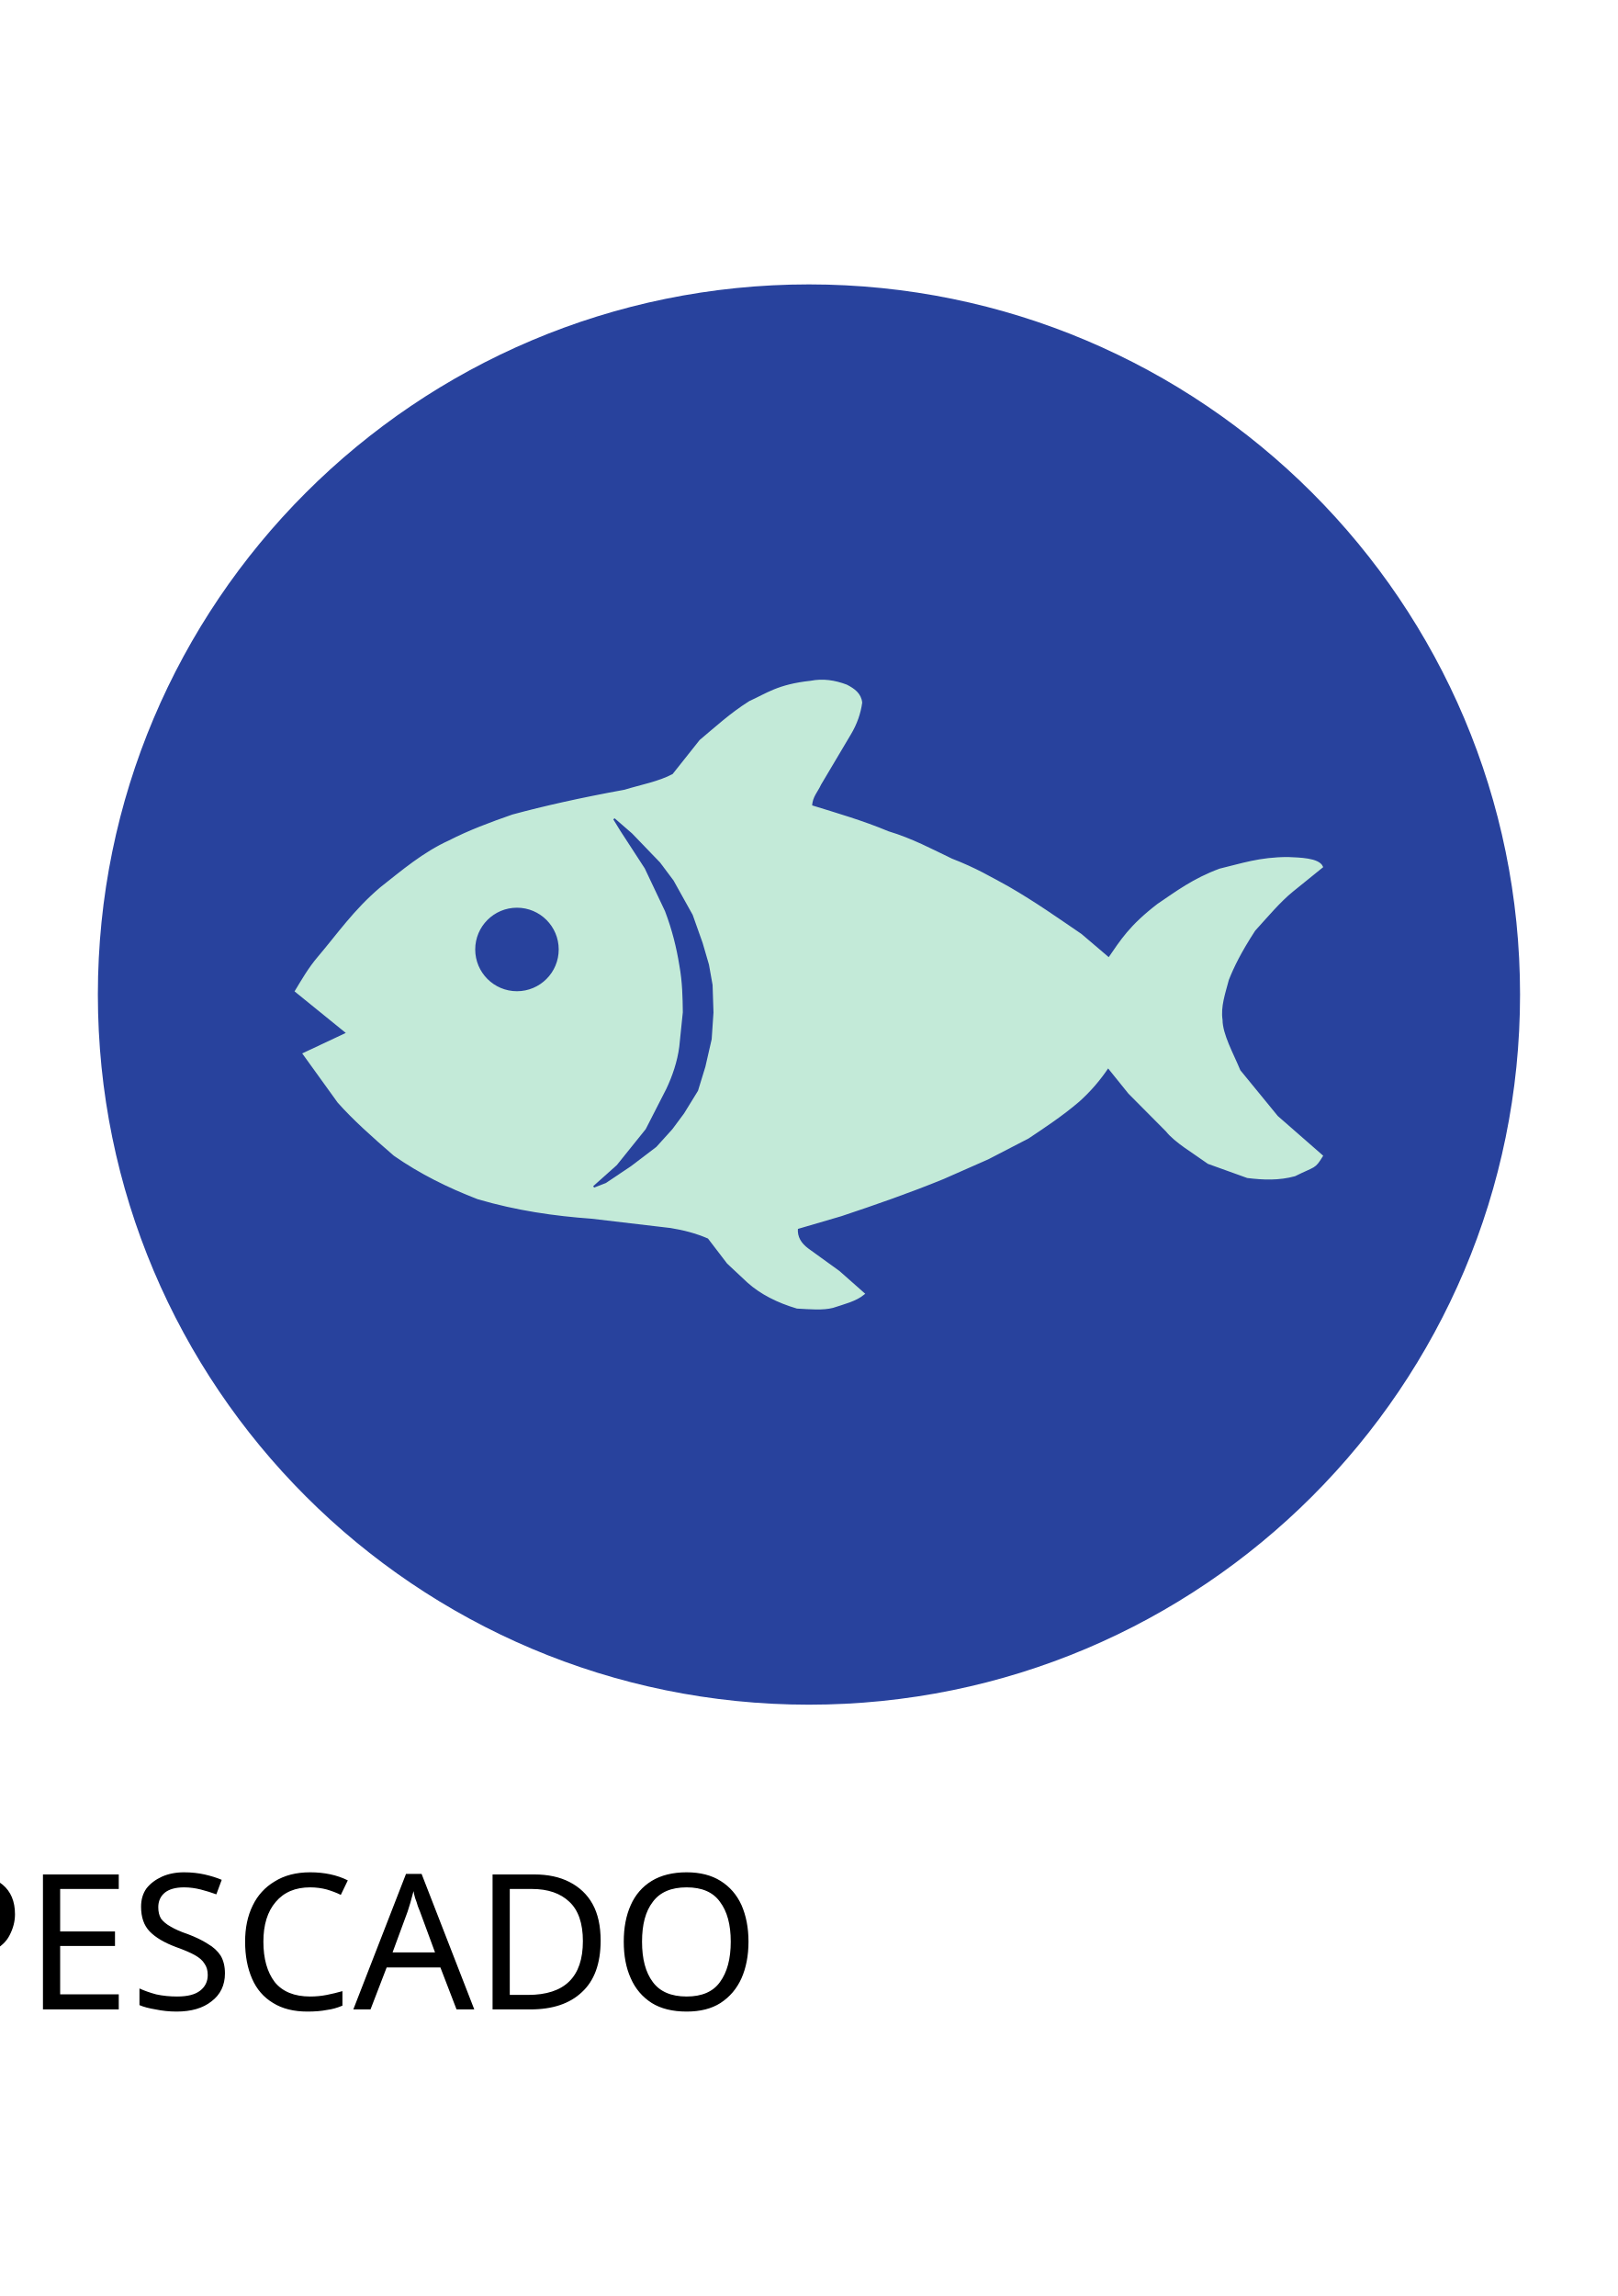
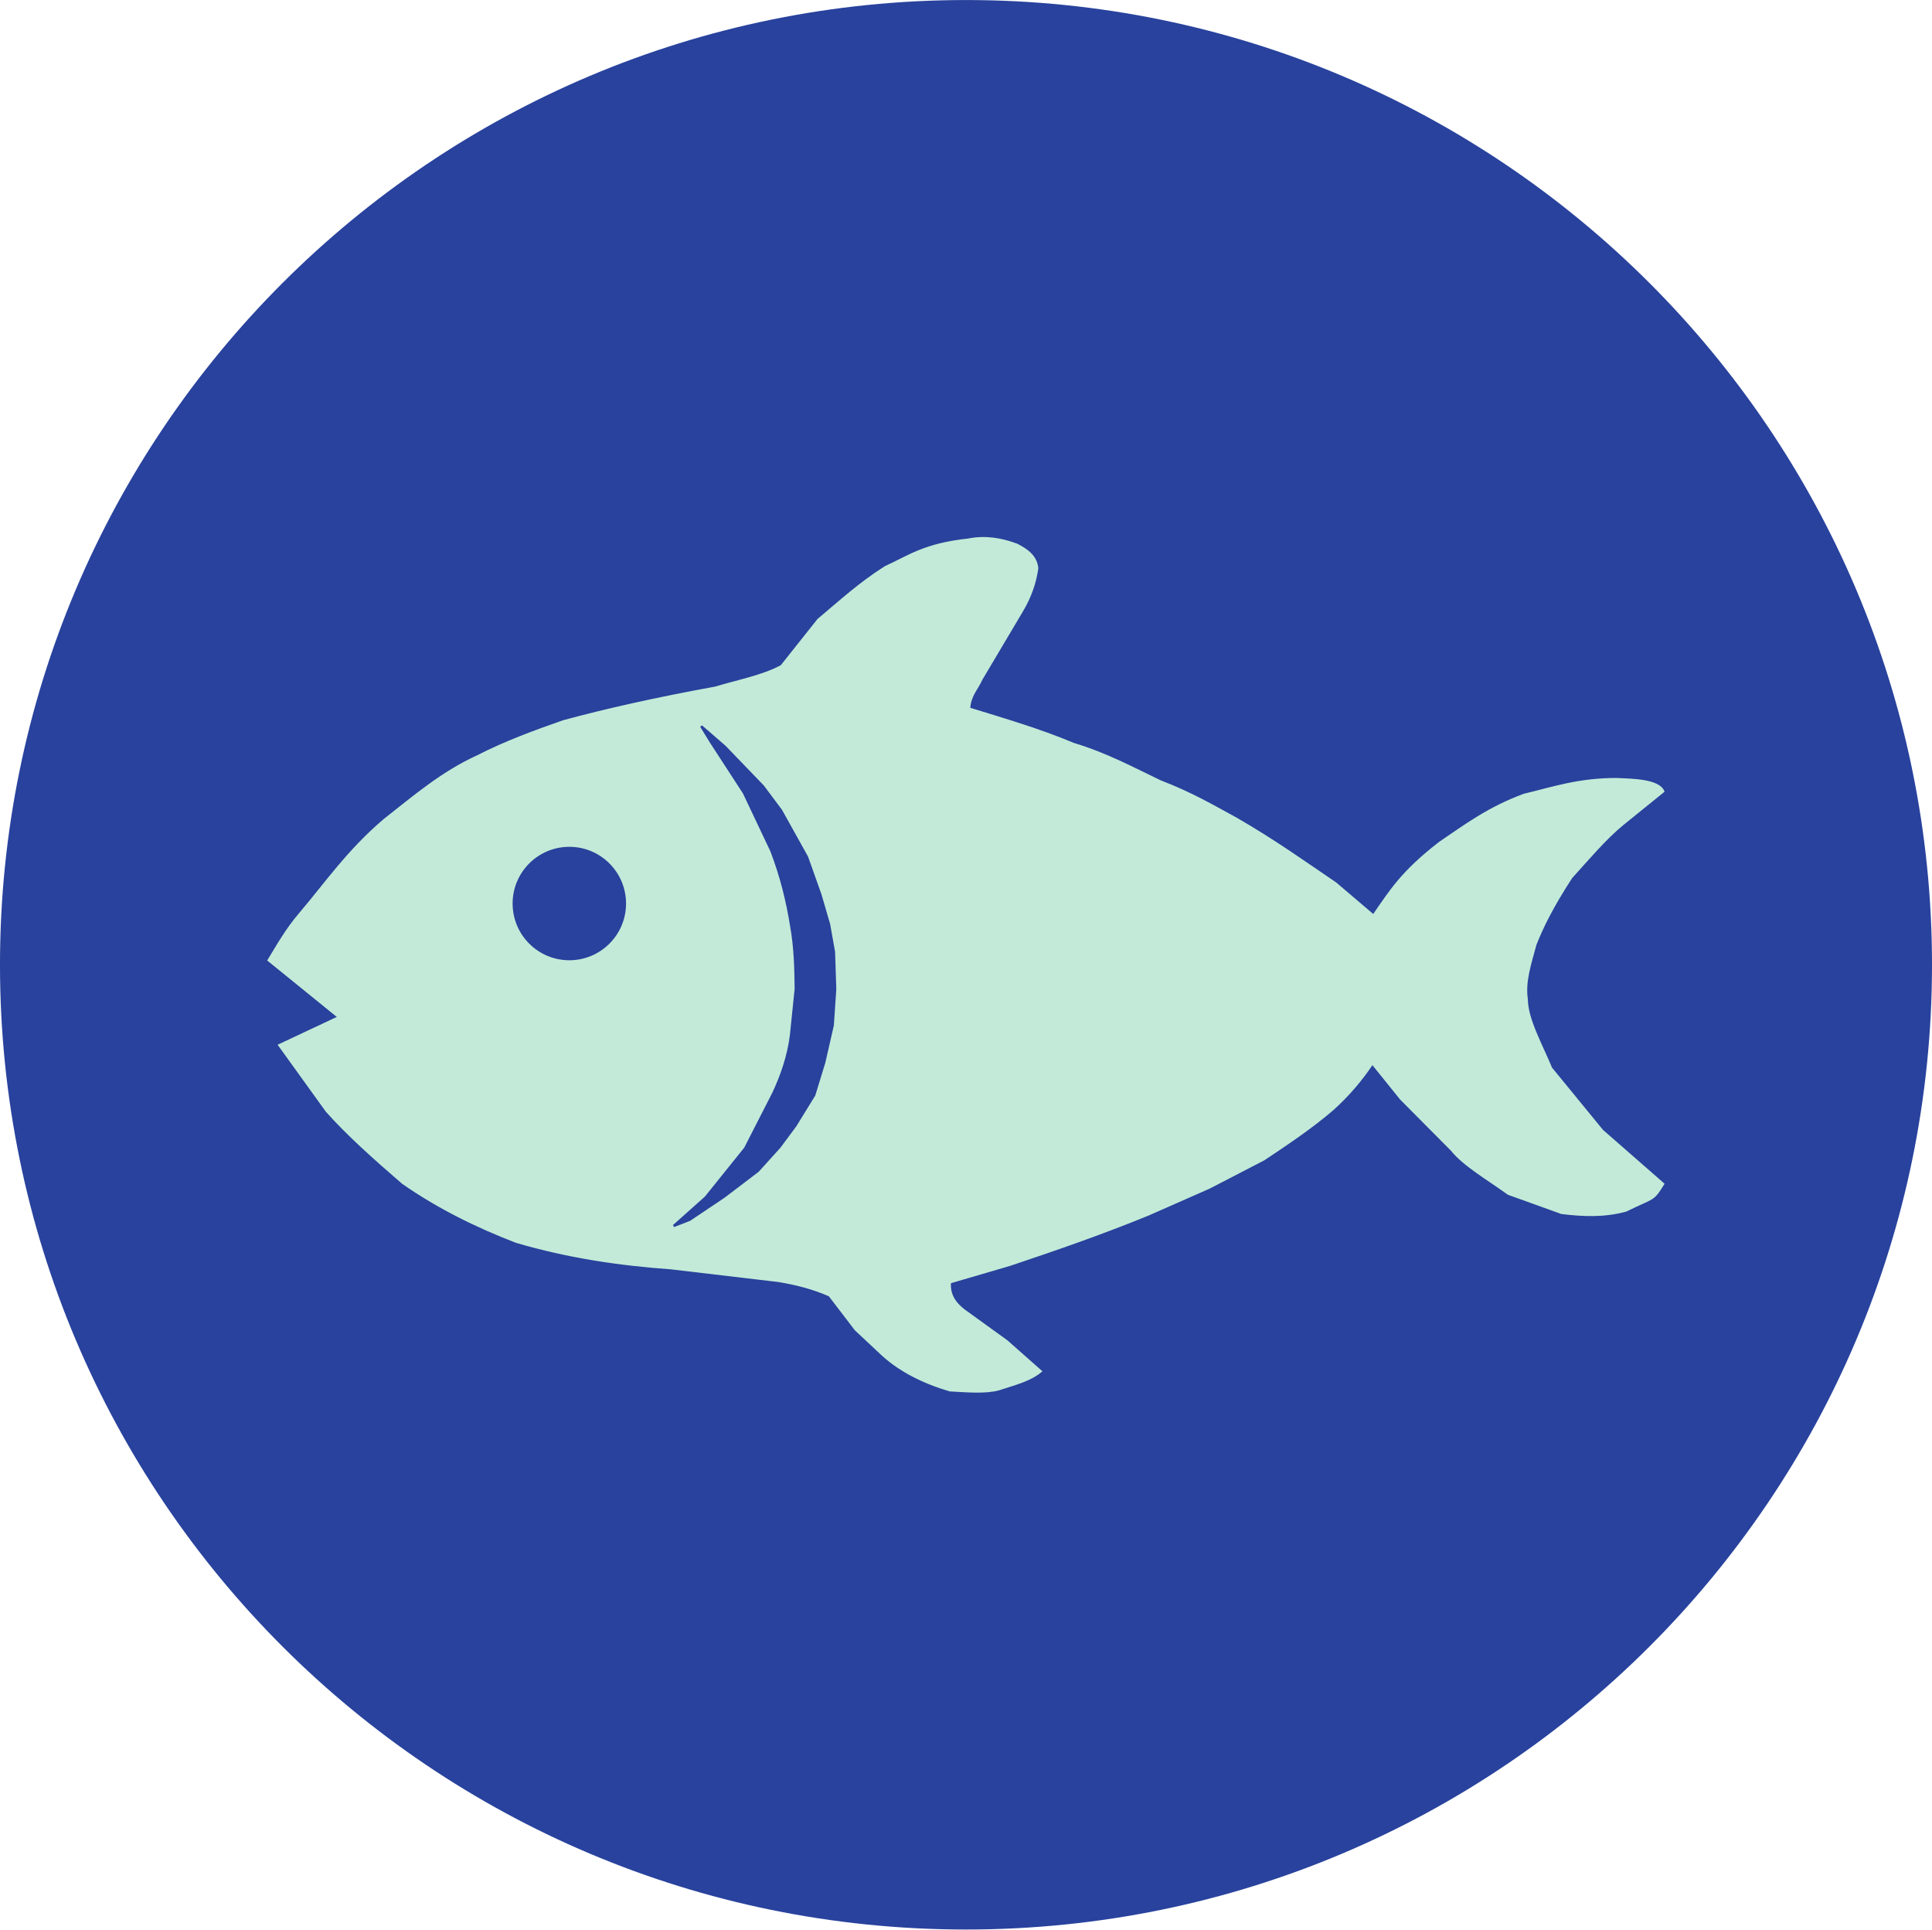
- <svg xmlns="http://www.w3.org/2000/svg" width="262.205" height="372.047" id="svg4209" version="1.1">
+ <svg xmlns="http://www.w3.org/2000/svg" version="1.1" id="svg4209" height="230.15" width="230.482">
  <defs id="defs4211" />
-   <g id="layer1" transform="translate(0,-680.3149)">
-     <g id="g5444" transform="matrix(5.576633,0,0,5.576633,-980.452,-1140.513)">
-       <text id="text4033-9-3" y="384.899" x="199.208" style="font-size:15px;font-style:normal;font-weight:normal;text-align:center;line-height:125%;letter-spacing:0px;word-spacing:0px;text-anchor:middle;fill:#000000;fill-opacity:1;stroke:none;font-family:Sans" xml:space="preserve">
-         <tspan style="font-size:5.5px" id="tspan4037-1-5" y="384.899" x="199.208">PESCADO</tspan>
-       </text>
+   <g transform="translate(-15.8616,-726.3955)" id="layer1">
+     <g transform="matrix(5.576633,0,0,5.576633,-980.452,-1140.513)" id="g5444">
      <g id="g5437">
-         <path style="fill:#28429d;fill-opacity:1;stroke:#28429d;stroke-width:3;stroke-linecap:round;stroke-linejoin:round;stroke-miterlimit:4;stroke-opacity:1;stroke-dasharray:none;stroke-dashoffset:0" id="path3230-2-8" d="m 39.937,29.288 c 0,10.339 -8.222,18.72 -18.364,18.72 -10.142,0 -18.364,-8.381 -18.364,-18.72 0,-10.339 8.222,-18.72 18.364,-18.72 10.142,0 18.364,8.381 18.364,18.72 z" transform="matrix(1.040331,0,0,1.020515,176.8805,325.52)" />
-         <g id="g4152" transform="translate(44.87596,326.3362)">
-           <path id="path4134" d="m 139.759,30.793 1.275,-0.599 -1.503,-1.219 c 0.201,-0.33 0.386,-0.66 0.668,-0.99 0.571,-0.672 1.032,-1.351 1.809,-2.011 0.629,-0.494 1.232,-1.013 1.992,-1.359 0.569,-0.292 1.197,-0.527 1.836,-0.749 0.911,-0.247 1.978,-0.487 3.256,-0.72 0.476,-0.146 0.996,-0.239 1.41,-0.461 l 0.787,-0.991 c 0.456,-0.381 0.876,-0.772 1.438,-1.127 0.493,-0.221 0.819,-0.485 1.773,-0.587 0.353,-0.07 0.697,-0.018 1.036,0.11 0.221,0.113 0.409,0.249 0.434,0.502 -0.043,0.306 -0.146,0.611 -0.33,0.917 l -0.864,1.455 c -0.091,0.207 -0.248,0.347 -0.263,0.63 0.745,0.231 1.489,0.445 2.234,0.757 0.708,0.214 1.26,0.515 1.848,0.796 0.696,0.268 1.144,0.537 1.638,0.805 0.797,0.46 1.442,0.92 2.119,1.38 l 0.812,0.691 c 0.361,-0.521 0.609,-0.935 1.425,-1.563 0.537,-0.363 1.034,-0.74 1.801,-1.022 0.613,-0.145 1.157,-0.338 1.982,-0.336 0.32,0.015 0.886,0.02 0.99,0.261 l -0.868,0.702 c -0.366,0.298 -0.733,0.734 -1.099,1.138 -0.414,0.636 -0.622,1.066 -0.768,1.435 -0.103,0.391 -0.243,0.781 -0.185,1.172 0.003,0.428 0.311,0.97 0.521,1.476 l 1.092,1.334 1.305,1.141 c -0.23,0.371 -0.197,0.27 -0.795,0.567 -0.458,0.126 -0.916,0.108 -1.375,0.051 l -1.137,-0.409 c -0.436,-0.315 -0.952,-0.611 -1.214,-0.939 l -1.087,-1.094 -0.612,-0.759 c -0.237,0.357 -0.52,0.689 -0.856,0.99 -0.47,0.402 -0.968,0.732 -1.466,1.065 l -1.169,0.605 -1.297,0.572 c -0.981,0.402 -1.974,0.747 -2.969,1.079 l -1.281,0.375 c -0.023,0.266 0.108,0.454 0.311,0.607 l 0.904,0.653 0.728,0.643 c -0.24,0.2 -0.585,0.279 -0.905,0.386 -0.287,0.075 -0.669,0.04 -1.037,0.02 -0.579,-0.171 -1.055,-0.418 -1.422,-0.745 l -0.593,-0.555 -0.559,-0.731 c -0.365,-0.159 -0.729,-0.249 -1.094,-0.309 l -2.298,-0.271 c -1.084,-0.078 -2.182,-0.235 -3.309,-0.566 -0.855,-0.329 -1.672,-0.732 -2.428,-1.259 -0.615,-0.53 -1.197,-1.052 -1.629,-1.54 z" style="fill:#c3ead8;fill-opacity:1;stroke:#c3ead8;stroke-width:0.05;stroke-linecap:butt;stroke-linejoin:miter;stroke-miterlimit:4;stroke-opacity:1;stroke-dasharray:none" />
-           <path transform="matrix(1.407373,0,0,1.407373,-62.99772,-14.84124)" d="m 149.312,30.272 c 0,0.462 -0.375,0.837 -0.837,0.837 -0.462,0 -0.837,-0.375 -0.837,-0.837 0,-0.462 0.375,-0.837 0.837,-0.837 0.462,0 0.837,0.375 0.837,0.837 z" id="path4140" style="fill:#28429d;fill-opacity:1;stroke:#28429d;stroke-width:0.05;stroke-linecap:butt;stroke-linejoin:miter;stroke-miterlimit:4;stroke-opacity:1;stroke-dasharray:none" />
-           <path id="path4142" d="m 148.195,34.659 0.686,-0.612 0.844,-1.05 0.602,-1.177 c 0.169,-0.357 0.321,-0.789 0.377,-1.231 l 0.103,-1.001 c -0.006,-0.437 -0.012,-0.874 -0.101,-1.366 -0.082,-0.509 -0.209,-1.032 -0.419,-1.583 l -0.589,-1.243 -0.706,-1.086 -0.209,-0.34 0.504,0.437 0.816,0.847 0.387,0.517 0.556,0.998 0.288,0.811 0.183,0.628 0.105,0.589 0.026,0.798 -0.052,0.772 -0.183,0.798 -0.213,0.694 -0.402,0.653 -0.34,0.458 -0.462,0.511 -0.727,0.553 -0.735,0.493 z" style="fill:#28429d;fill-opacity:1;stroke:#28429d;stroke-width:0.05;stroke-linecap:butt;stroke-linejoin:miter;stroke-miterlimit:4;stroke-opacity:1;stroke-dasharray:none" />
+         <ellipse ry="18.72" rx="18.364" cy="29.288" cx="21.573" transform="matrix(1.040331,0,0,1.020515,176.8805,325.52)" id="path3230-2-8" style="fill:#28429d;fill-opacity:1;stroke:#28429d;stroke-width:3;stroke-linecap:round;stroke-linejoin:round;stroke-miterlimit:4;stroke-dasharray:none;stroke-dashoffset:0;stroke-opacity:1" />
+         <g transform="translate(44.87596,326.3362)" id="g4152">
+           <path style="fill:#c3ead8;fill-opacity:1;stroke:#c3ead8;stroke-width:0.05;stroke-linecap:butt;stroke-linejoin:miter;stroke-miterlimit:4;stroke-dasharray:none;stroke-opacity:1" d="m 139.759,30.793 1.275,-0.599 -1.503,-1.219 c 0.201,-0.33 0.386,-0.66 0.668,-0.99 0.571,-0.672 1.032,-1.351 1.809,-2.011 0.629,-0.494 1.232,-1.013 1.992,-1.359 0.569,-0.292 1.197,-0.527 1.836,-0.749 0.911,-0.247 1.978,-0.487 3.256,-0.72 0.476,-0.146 0.996,-0.239 1.41,-0.461 l 0.787,-0.991 c 0.456,-0.381 0.876,-0.772 1.438,-1.127 0.493,-0.221 0.819,-0.485 1.773,-0.587 0.353,-0.07 0.697,-0.018 1.036,0.11 0.221,0.113 0.409,0.249 0.434,0.502 -0.043,0.306 -0.146,0.611 -0.33,0.917 l -0.864,1.455 c -0.091,0.207 -0.248,0.347 -0.263,0.63 0.745,0.231 1.489,0.445 2.234,0.757 0.708,0.214 1.26,0.515 1.848,0.796 0.696,0.268 1.144,0.537 1.638,0.805 0.797,0.46 1.442,0.92 2.119,1.38 l 0.812,0.691 c 0.361,-0.521 0.609,-0.935 1.425,-1.563 0.537,-0.363 1.034,-0.74 1.801,-1.022 0.613,-0.145 1.157,-0.338 1.982,-0.336 0.32,0.015 0.886,0.02 0.99,0.261 l -0.868,0.702 c -0.366,0.298 -0.733,0.734 -1.099,1.138 -0.414,0.636 -0.622,1.066 -0.768,1.435 -0.103,0.391 -0.243,0.781 -0.185,1.172 0.003,0.428 0.311,0.97 0.521,1.476 l 1.092,1.334 1.305,1.141 c -0.23,0.371 -0.197,0.27 -0.795,0.567 -0.458,0.126 -0.916,0.108 -1.375,0.051 l -1.137,-0.409 c -0.436,-0.315 -0.952,-0.611 -1.214,-0.939 l -1.087,-1.094 -0.612,-0.759 c -0.237,0.357 -0.52,0.689 -0.856,0.99 -0.47,0.402 -0.968,0.732 -1.466,1.065 l -1.169,0.605 -1.297,0.572 c -0.981,0.402 -1.974,0.747 -2.969,1.079 l -1.281,0.375 c -0.023,0.266 0.108,0.454 0.311,0.607 l 0.904,0.653 0.728,0.643 c -0.24,0.2 -0.585,0.279 -0.905,0.386 -0.287,0.075 -0.669,0.04 -1.037,0.02 -0.579,-0.171 -1.055,-0.418 -1.422,-0.745 l -0.593,-0.555 -0.559,-0.731 c -0.365,-0.159 -0.729,-0.249 -1.094,-0.309 l -2.298,-0.271 c -1.084,-0.078 -2.182,-0.235 -3.309,-0.566 -0.855,-0.329 -1.672,-0.732 -2.428,-1.259 -0.615,-0.53 -1.197,-1.052 -1.629,-1.54 z" id="path4134" />
+           <circle r="0.837" cy="30.272" cx="148.475" style="fill:#28429d;fill-opacity:1;stroke:#28429d;stroke-width:0.05;stroke-linecap:butt;stroke-linejoin:miter;stroke-miterlimit:4;stroke-dasharray:none;stroke-opacity:1" id="path4140" transform="matrix(1.407373,0,0,1.407373,-62.99772,-14.84124)" />
+           <path style="fill:#28429d;fill-opacity:1;stroke:#28429d;stroke-width:0.05;stroke-linecap:butt;stroke-linejoin:miter;stroke-miterlimit:4;stroke-dasharray:none;stroke-opacity:1" d="m 148.195,34.659 0.686,-0.612 0.844,-1.05 0.602,-1.177 c 0.169,-0.357 0.321,-0.789 0.377,-1.231 l 0.103,-1.001 c -0.006,-0.437 -0.012,-0.874 -0.101,-1.366 -0.082,-0.509 -0.209,-1.032 -0.419,-1.583 l -0.589,-1.243 -0.706,-1.086 -0.209,-0.34 0.504,0.437 0.816,0.847 0.387,0.517 0.556,0.998 0.288,0.811 0.183,0.628 0.105,0.589 0.026,0.798 -0.052,0.772 -0.183,0.798 -0.213,0.694 -0.402,0.653 -0.34,0.458 -0.462,0.511 -0.727,0.553 -0.735,0.493 z" id="path4142" />
        </g>
      </g>
    </g>
  </g>
</svg>
